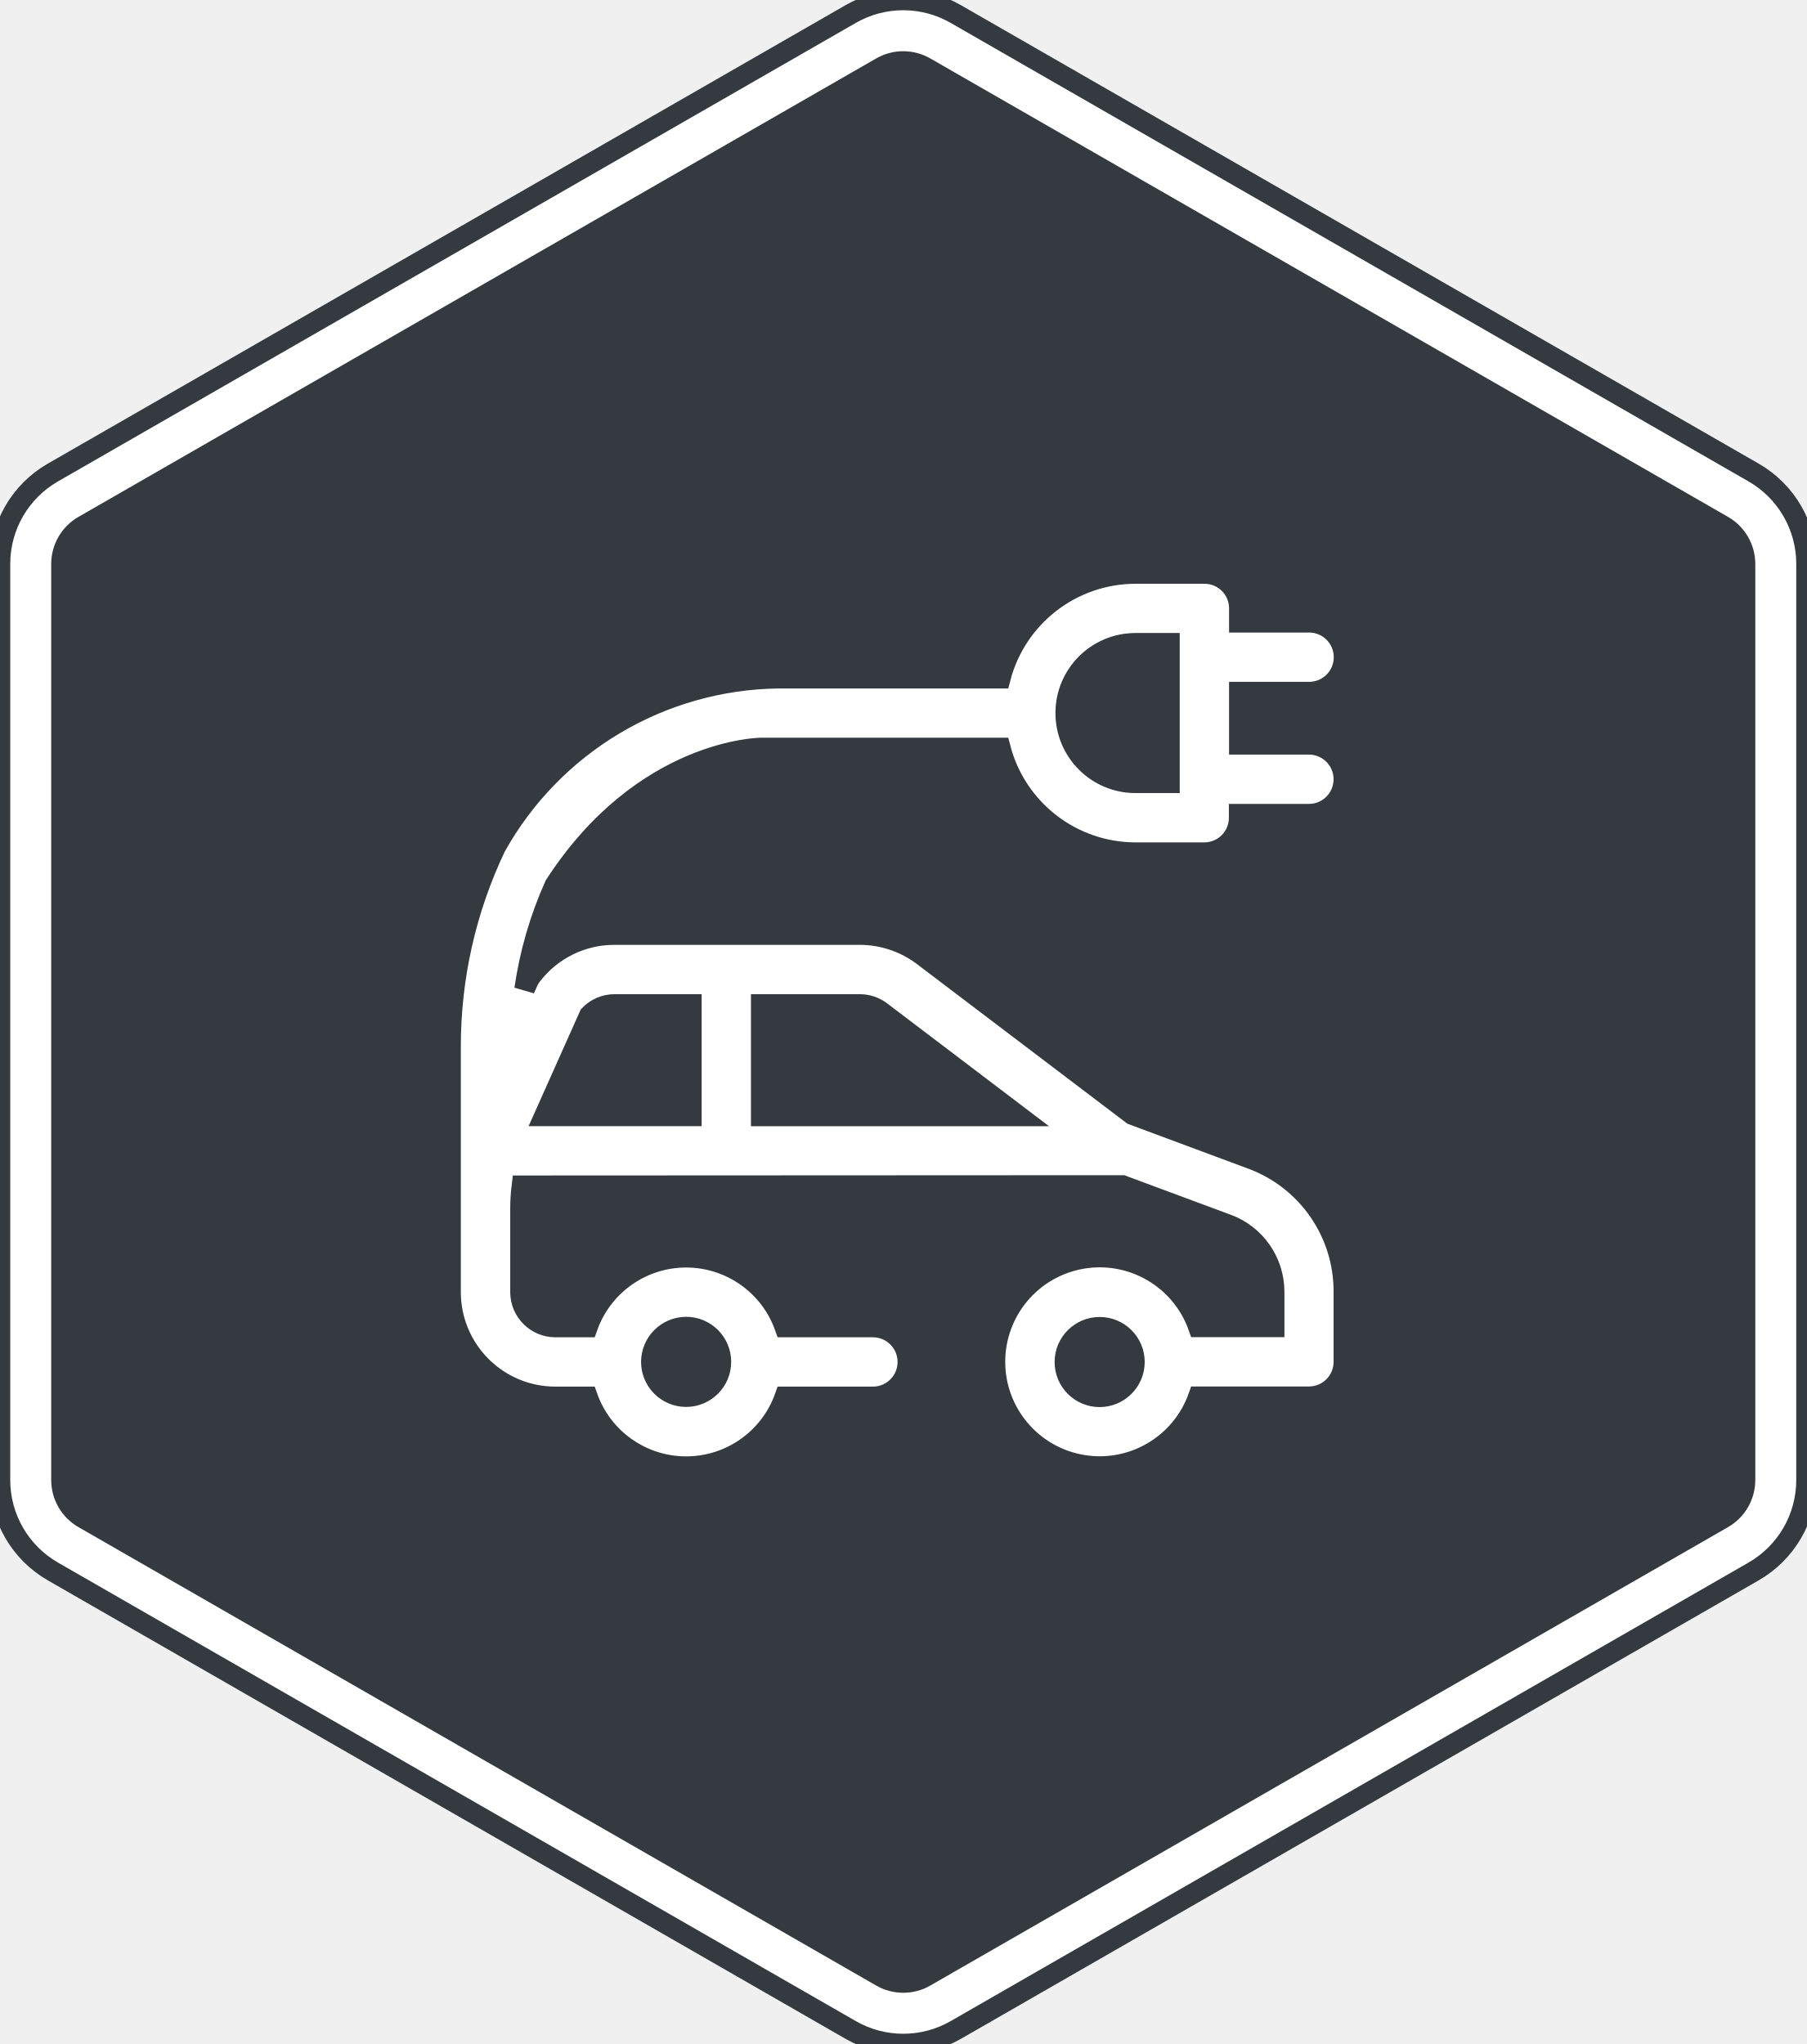
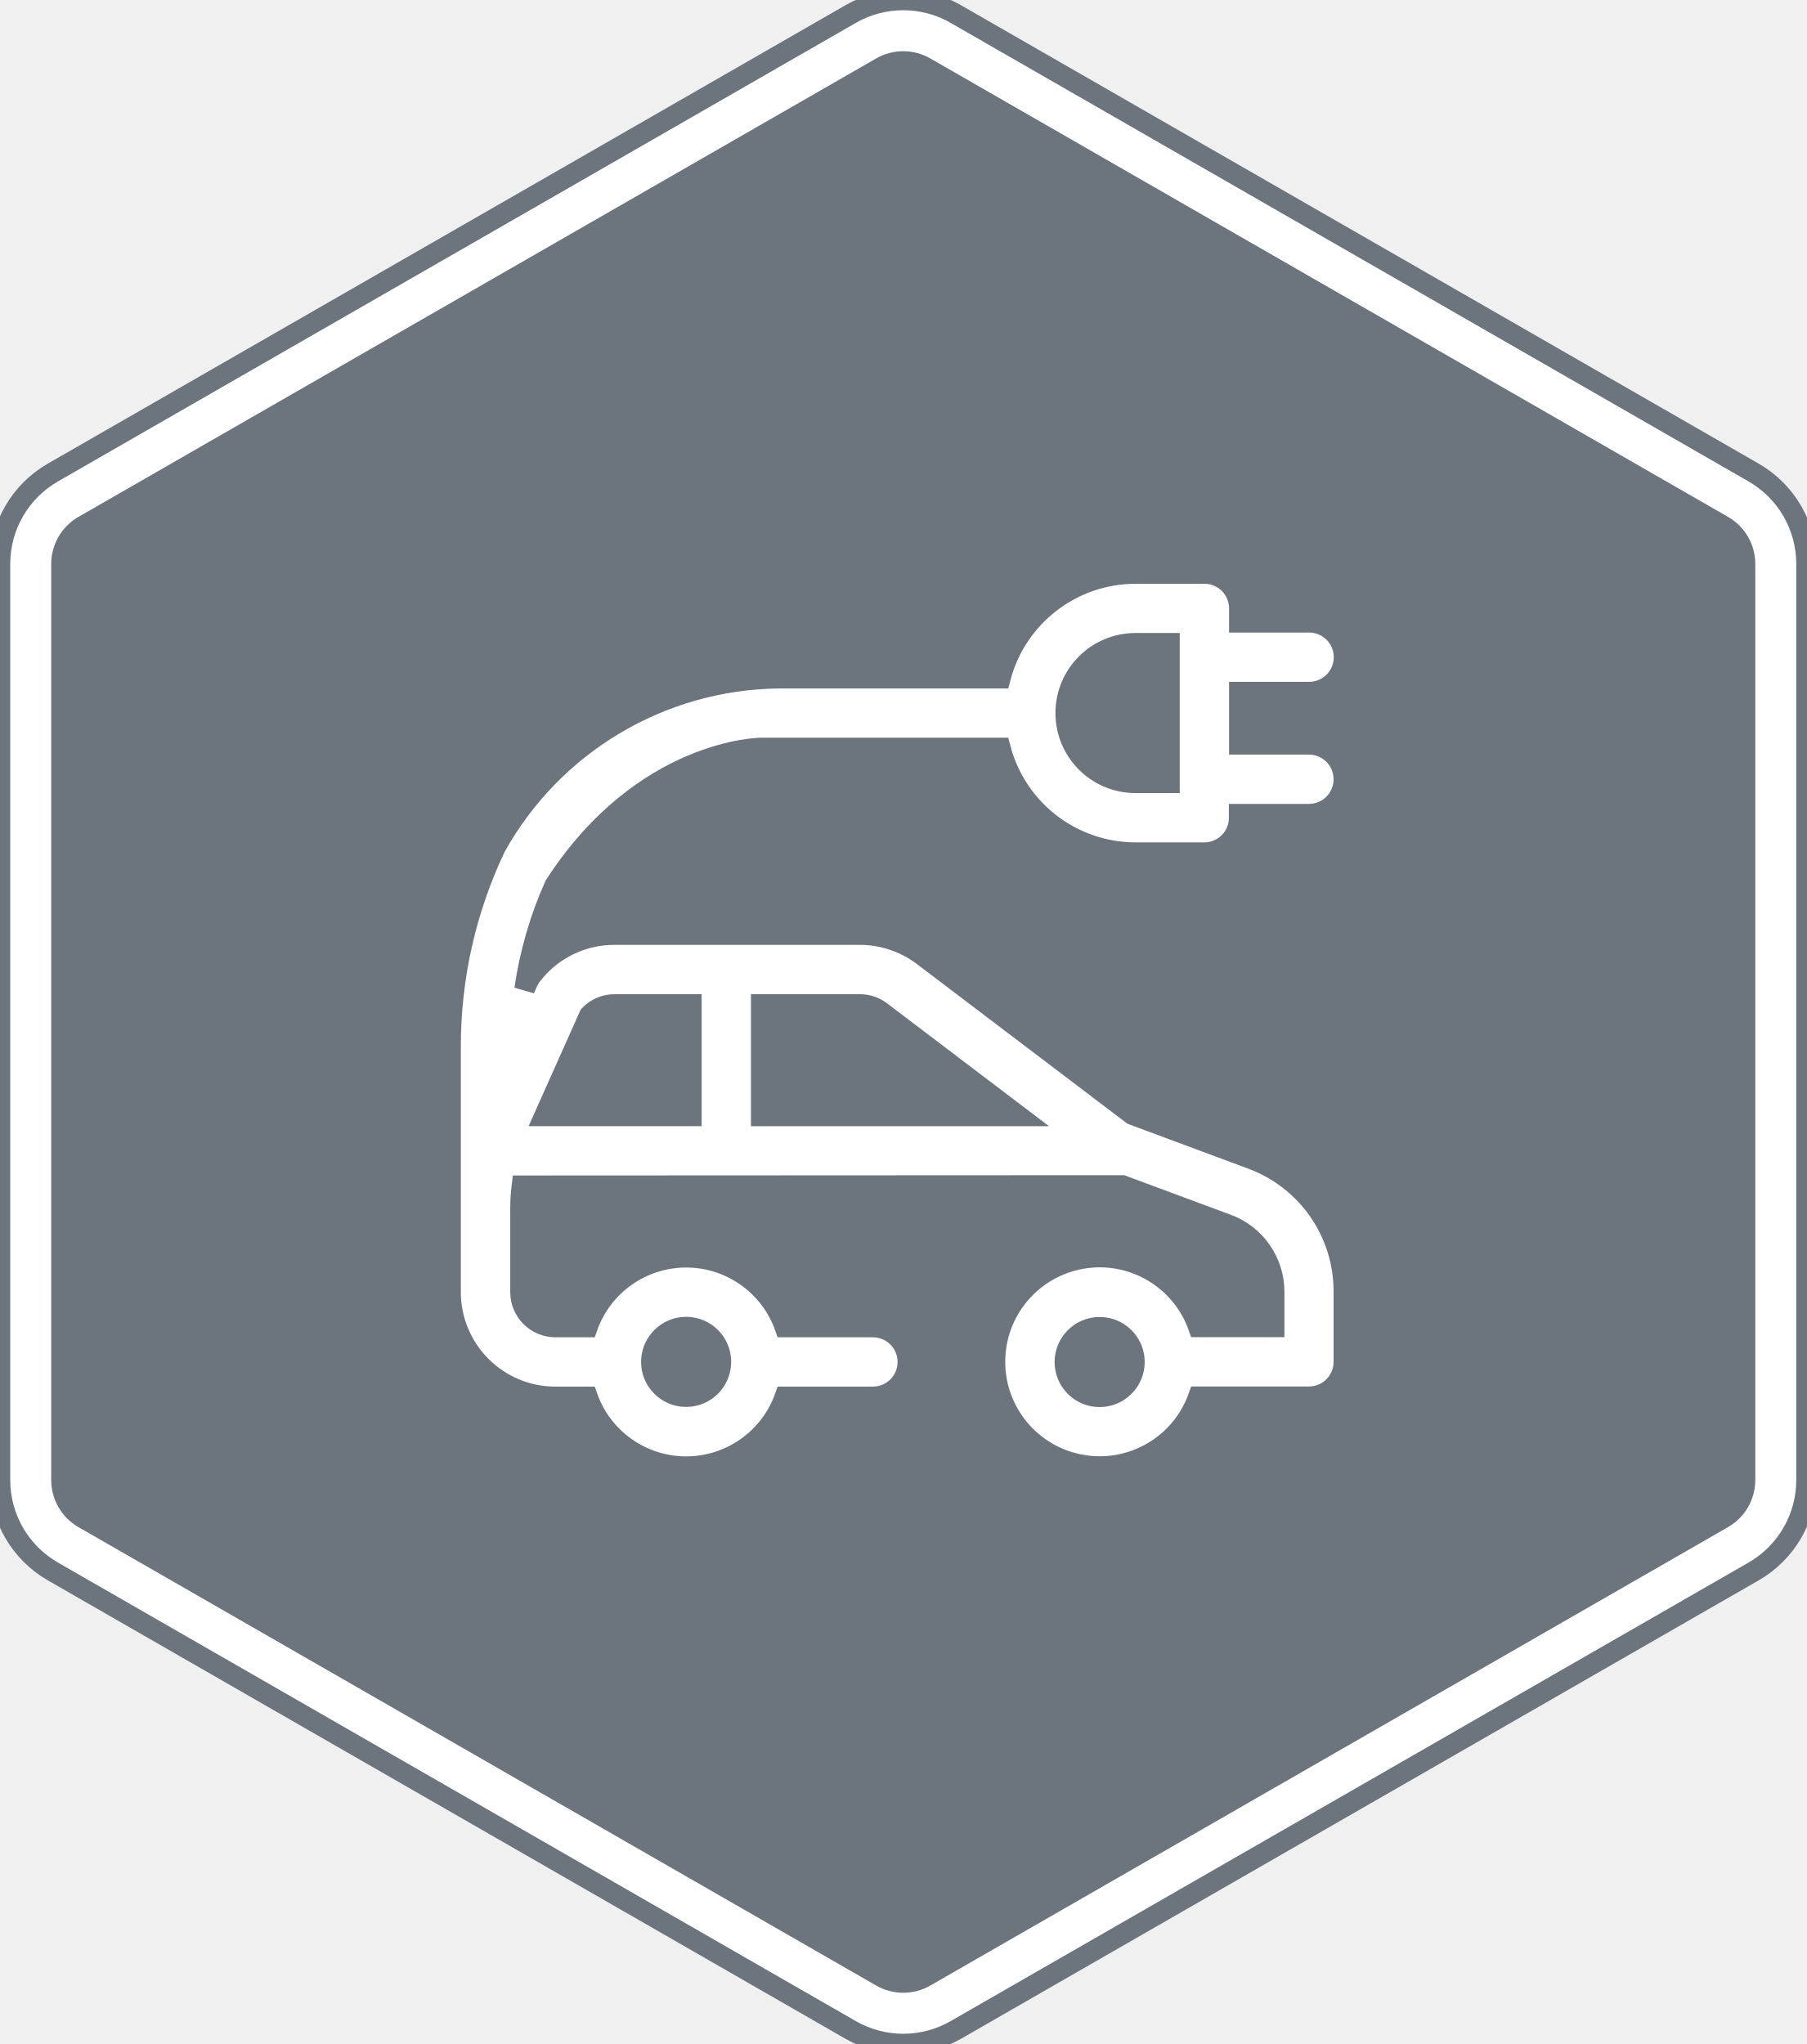
<svg xmlns="http://www.w3.org/2000/svg" width="88.202" height="99.804">
  <g data-name="Grupo 1028">
-     <g data-name="Trazado 1376" fill="#343a40" stroke="#343a40">
+     <g data-name="Trazado 1376" fill="#6c757d" stroke="#6c757d">
      <path d="M1.5 72.27V27.533c0-1.3.7-2.511 1.828-3.16L42.285 1.985a3.657 3.657 0 013.632 0l38.956 22.388a3.654 3.654 0 011.829 3.16V72.27c0 1.301-.7 2.512-1.829 3.16L45.917 97.82a3.657 3.657 0 01-3.632 0L3.328 75.43A3.654 3.654 0 011.5 72.27z" />
      <path d="M85.202 27.533a2.15 2.15 0 00-1.076-1.859L45.17 3.285a2.152 2.152 0 00-2.138 0L4.076 25.674A2.15 2.15 0 003 27.534V72.27a2.15 2.15 0 001.076 1.86l38.956 22.388c.66.38 1.478.38 2.138 0L84.126 74.13a2.15 2.15 0 001.076-1.86V27.533m3 0V72.27a5.145 5.145 0 01-2.581 4.46L46.664 99.12a5.145 5.145 0 01-5.127 0L2.581 76.73A5.145 5.145 0 010 72.27V27.533c0-1.841.984-3.542 2.581-4.46L41.537.684a5.145 5.145 0 015.127 0l38.957 22.389a5.145 5.145 0 012.581 4.46z" fill="#fff" />
    </g>
    <g data-name="009-electric-car">
      <g data-name="Grupo 579">
-         <path data-name="Trazado 1706" d="M37.155 36.52h11.686a6.828 6.828 0 006.6 5.112H58.8a1.7 1.7 0 001.7-1.7v-.179h3.408a1.704 1.704 0 100-3.408h-3.399v-2.552h3.408a1.704 1.704 0 100-3.408h-3.408v-.681a1.7 1.7 0 00-1.7-1.7h-3.368a6.828 6.828 0 00-6.6 5.112H38.014A16.033 16.033 0 0024.2 41.353a22.616 22.616 0 00-2.2 9.76v11.98a5.118 5.118 0 005.112 5.112h1.571a5.111 5.111 0 009.637 0h4.3a1.704 1.704 0 000-3.408h-4.3a5.111 5.111 0 00-9.637 0h-1.571a1.706 1.706 0 01-1.7-1.7v-4.095a8.944 8.944 0 01.069-1.106l29.319-.014 5.114 1.9h.008a3.517 3.517 0 012.29 3.287v1.721h-3.7a5.112 5.112 0 100 3.408h5.4a1.7 1.7 0 001.7-1.7v-3.4a6.885 6.885 0 00-4.512-6.511l-5.809-2.16-10.219-7.752a5.141 5.141 0 00-3.09-1.04H30.008a5.079 5.079 0 00-4.033 1.971 1.7 1.7 0 00-.211.352l-.152.34a19.082 19.082 0 011.471-5.068c4.317-6.677 10.072-6.71 10.072-6.71zm18.286-5.112H57.1v6.816h-1.66a3.408 3.408 0 110-6.816zM33.5 64.797a1.7 1.7 0 11-1.7 1.7 1.706 1.706 0 011.7-1.7zm20.191 3.408a1.7 1.7 0 111.7-1.7 1.706 1.706 0 01-1.698 1.7zM37.165 49.044h4.817a1.714 1.714 0 011.03.346l6.72 5.1H37.165zm-8.388.526a1.691 1.691 0 011.232-.526h3.749v5.445h-7.179z" fill="#fff" stroke="#343a40" />
+         <path data-name="Trazado 1706" d="M37.155 36.52h11.686a6.828 6.828 0 006.6 5.112H58.8a1.7 1.7 0 001.7-1.7v-.179h3.408a1.704 1.704 0 100-3.408h-3.399v-2.552h3.408a1.704 1.704 0 100-3.408h-3.408v-.681a1.7 1.7 0 00-1.7-1.7h-3.368a6.828 6.828 0 00-6.6 5.112H38.014A16.033 16.033 0 0024.2 41.353a22.616 22.616 0 00-2.2 9.76v11.98a5.118 5.118 0 005.112 5.112h1.571a5.111 5.111 0 009.637 0h4.3a1.704 1.704 0 000-3.408h-4.3a5.111 5.111 0 00-9.637 0h-1.571a1.706 1.706 0 01-1.7-1.7v-4.095a8.944 8.944 0 01.069-1.106l29.319-.014 5.114 1.9h.008a3.517 3.517 0 012.29 3.287v1.721h-3.7a5.112 5.112 0 100 3.408h5.4a1.7 1.7 0 001.7-1.7v-3.4a6.885 6.885 0 00-4.512-6.511l-5.809-2.16-10.219-7.752a5.141 5.141 0 00-3.09-1.04H30.008a5.079 5.079 0 00-4.033 1.971 1.7 1.7 0 00-.211.352l-.152.34a19.082 19.082 0 011.471-5.068c4.317-6.677 10.072-6.71 10.072-6.71zm18.286-5.112H57.1v6.816h-1.66a3.408 3.408 0 110-6.816zM33.5 64.797a1.7 1.7 0 11-1.7 1.7 1.706 1.706 0 011.7-1.7zm20.191 3.408a1.7 1.7 0 111.7-1.7 1.706 1.706 0 01-1.698 1.7zM37.165 49.044h4.817a1.714 1.714 0 011.03.346l6.72 5.1H37.165zm-8.388.526a1.691 1.691 0 011.232-.526h3.749v5.445h-7.179z" fill="#fff" stroke="#6c757d" />
      </g>
    </g>
  </g>
</svg>
